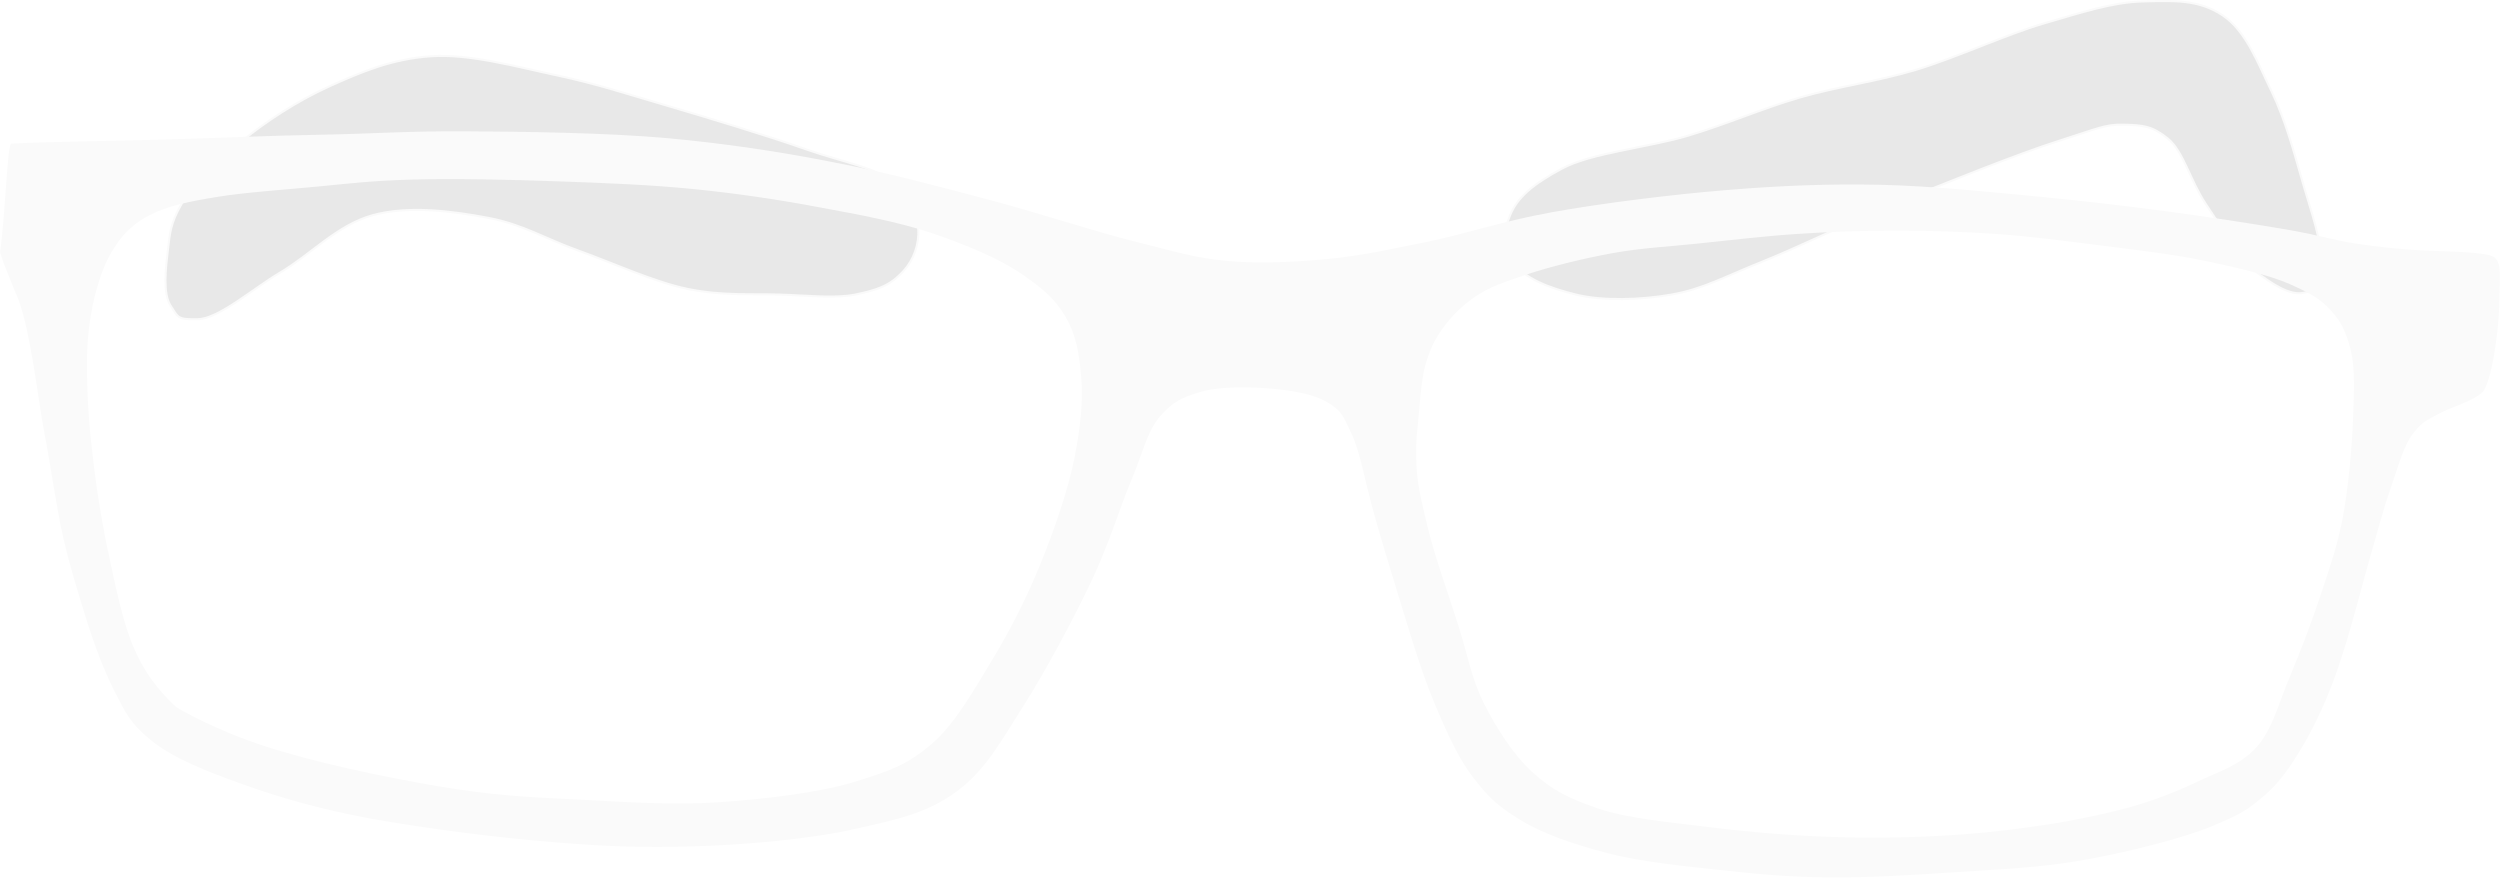
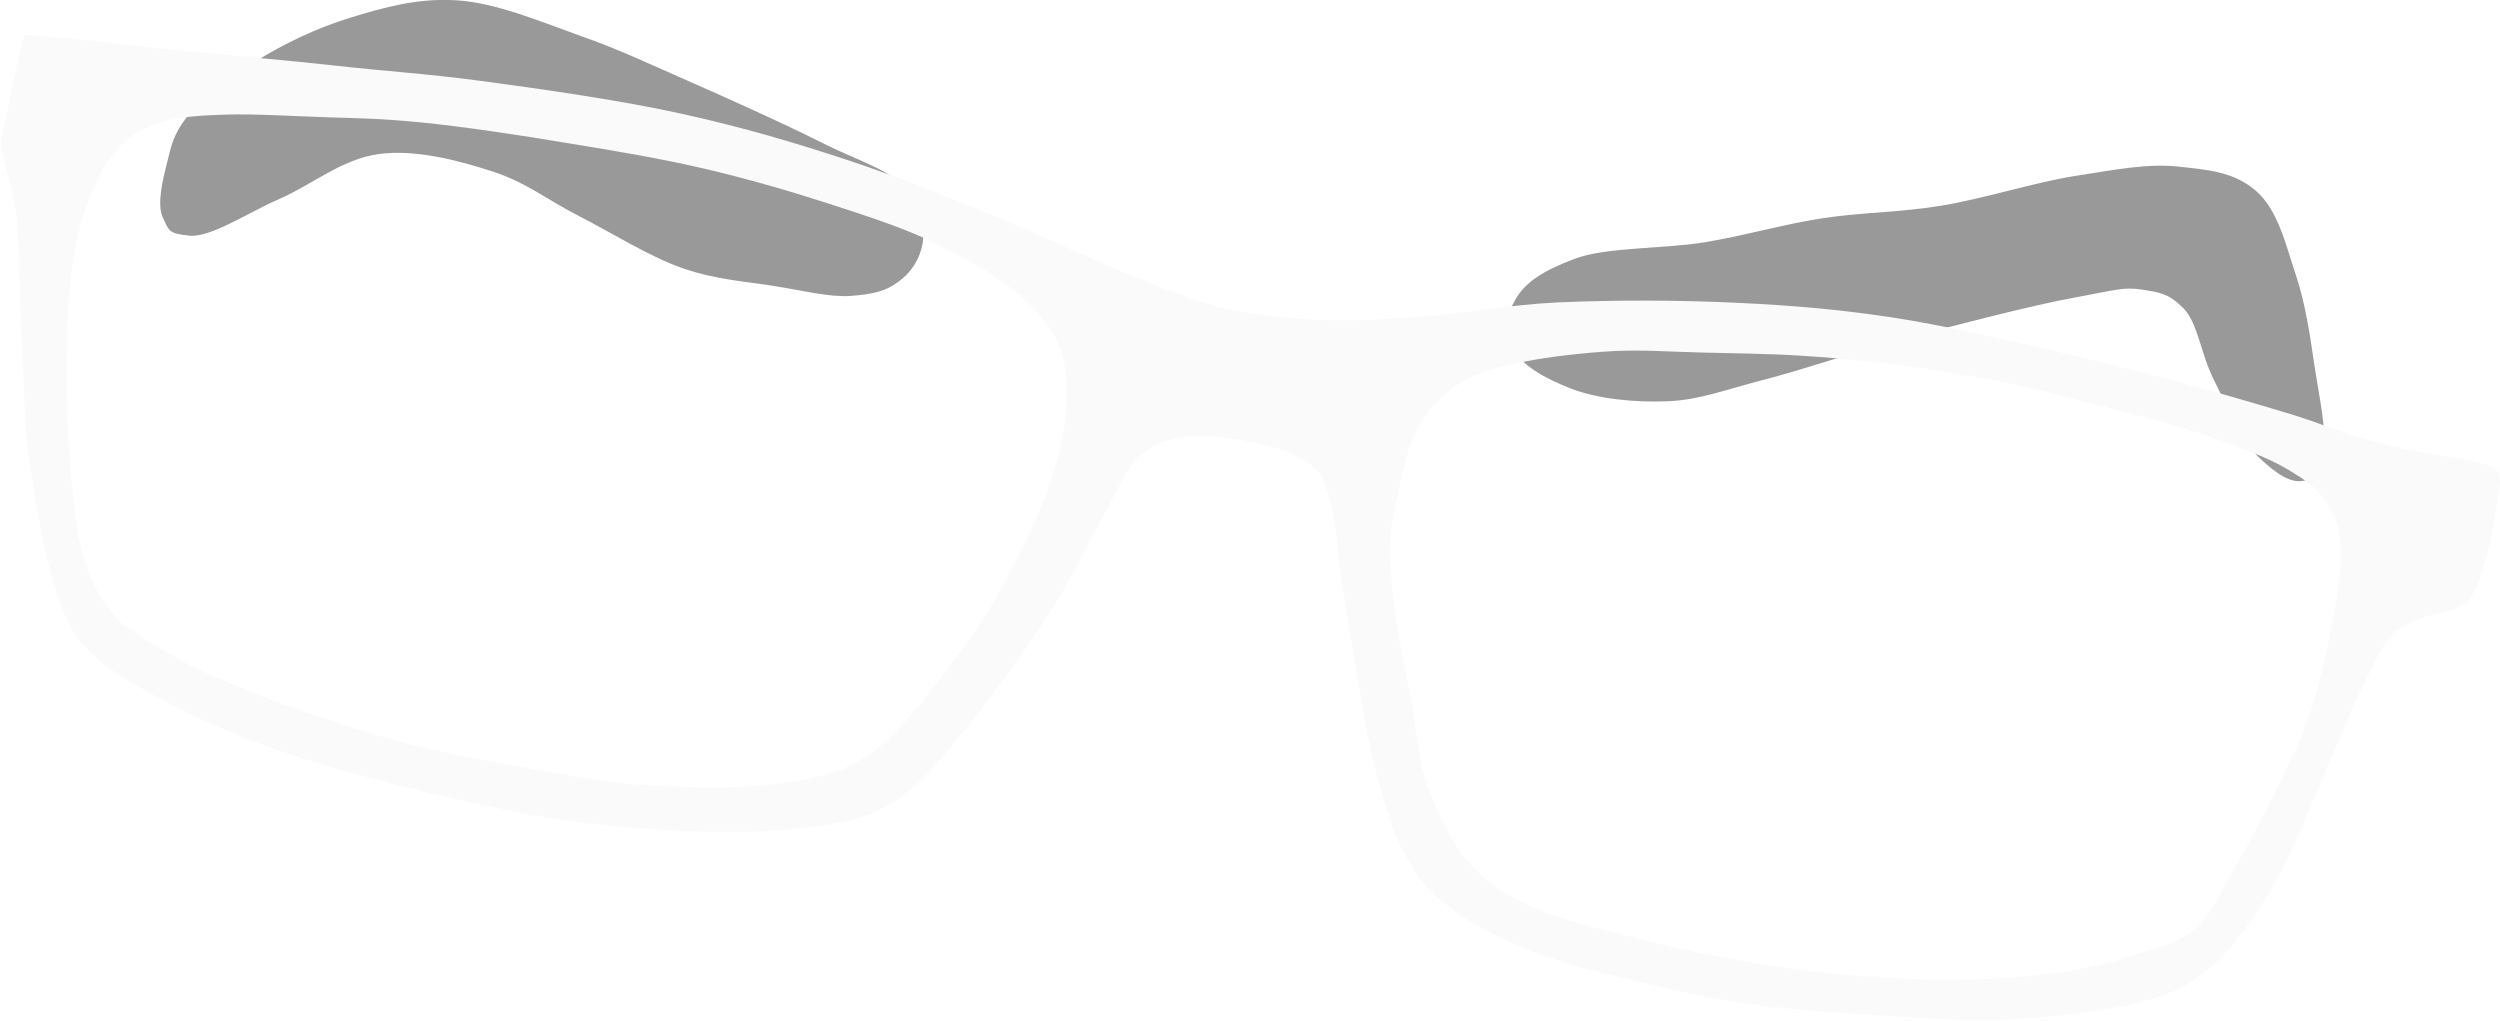
- <svg xmlns="http://www.w3.org/2000/svg" width="91.168" height="32" viewBox="0 0 24.122 8.467">
-   <path d="M6.43 1.018c.4.118.978.292 1.348.423.369.13.696.175.872.344.175.168.213.316.211.475a.56.56 0 01-.185.397c-.107.105-.226.144-.423.185-.196.04-.47.008-.74 0-.269-.008-.546.013-.872-.053-.326-.066-.736-.255-1.057-.37-.322-.115-.539-.254-.873-.317-.333-.063-.761-.121-1.11-.027-.348.095-.595.376-.898.555-.262.155-.592.445-.793.45-.202.005-.19-.017-.265-.132-.075-.115-.046-.364-.026-.529.02-.165.023-.26.132-.45.11-.188.344-.414.582-.607.237-.194.539-.39.845-.529.307-.138.604-.265.978-.29.375-.027.837.104 1.216.184.38.081.656.173 1.058.291zM17.373.939c-.366.106-.7.255-1.084.37-.383.115-.932.165-1.216.317-.283.152-.43.276-.502.45-.071.173-.076.29.026.449.103.159.348.253.608.317.261.064.621.053.925 0 .305-.054.515-.174.873-.317.358-.144.793-.36 1.268-.555.476-.195 1.213-.49 1.586-.608.374-.118.452-.164.635-.159.183.005.27.01.423.132.153.123.22.413.37.635.149.221.347.555.529.687.18.131.33.207.449.158.12-.048.11-.076.132-.264.023-.188-.106-.541-.185-.82-.079-.277-.162-.579-.29-.845-.13-.266-.246-.588-.477-.74-.23-.153-.474-.14-.766-.132-.292.007-.584.104-.952.211-.367.107-.849.332-1.242.45-.393.117-.744.158-1.11.264z" fill="#e8e8e8" fill-rule="evenodd" stroke="#fafafa" stroke-width=".02" />
-   <path d="M.914 2.858c.048-.183.1-.338.193-.475a.826.826 0 01.339-.308c.167-.088.38-.131.649-.175.267-.044.66-.07.97-.1.312-.03.508-.055.896-.067.389-.012.976 0 1.432.017.456.016.887.033 1.306.075.419.042.823.103 1.205.175.383.071.763.14 1.089.25.326.11.65.246.862.392.212.145.327.245.427.416.1.172.13.345.15.575.02.23-.005.487-.066.792-.061.304-.195.693-.327 1.016a6.51 6.51 0 01-.46.917c-.177.291-.362.628-.595.825-.233.197-.386.251-.728.358-.342.107-.879.17-1.323.2-.444.03-.91-.003-1.33-.025-.421-.021-.716-.03-1.19-.1-.473-.07-1.22-.225-1.64-.35a4.877 4.877 0 01-.888-.342c-.19-.1-.17-.082-.276-.191a1.569 1.569 0 01-.318-.483c-.106-.237-.184-.626-.251-.942a9.589 9.589 0 01-.15-.95 6.874 6.874 0 01-.051-.883 2.71 2.71 0 01.075-.617zM.108 1.387C.07 1.39.053 2.062 0 2.435c.042.134.094.248.151.392.139.293.217 1.05.278 1.356.06.306.115.72.184 1.017.069.297.142.522.217.766.076.245.174.508.276.706.102.198.144.302.352.472.208.169.52.293.88.422s.733.238 1.238.333a19.83 19.83 0 001.798.23c.522.042.852.051 1.333.037.482-.014 1.116-.07 1.54-.167.426-.095.699-.154.982-.361.282-.208.424-.479.643-.822.219-.343.5-.87.67-1.233.169-.363.258-.673.368-.933.11-.261.158-.49.284-.634.127-.142.204-.178.385-.233.182-.055.473-.052.687-.033.214.019.408.052.544.133.137.081.152.138.217.273.066.134.104.29.16.527.056.237.143.533.251.883.108.35.264.893.402 1.217.137.324.238.545.385.733.147.188.238.271.452.4.214.13.51.232.837.317.327.085.77.128 1.122.166.352.038.616.062.988.067.371.005.825-.022 1.239-.05.413-.028.821-.042 1.239-.117.417-.074.966-.21 1.255-.333.29-.122.342-.161.503-.3.16-.139.271-.316.4-.539a4.34 4.34 0 00.336-.794c.1-.3.206-.73.285-1 .079-.27.117-.425.184-.617.068-.191.125-.413.218-.533.093-.12.15-.138.268-.2.117-.062.308-.111.4-.197.09-.086.163-.617.164-.855.002-.237.03-.396-.05-.45-.08-.053-.461-.053-.682-.064a6.482 6.482 0 01-.653-.067c-.218-.033-.34-.078-.653-.133A33.693 33.693 0 0019.7 1.9c-.452-.043-1.051-.106-1.557-.117-.506-.01-.943.007-1.474.05-.53.043-1.225.129-1.707.217-.483.088-.829.21-1.19.283-.36.074-.646.136-.97.167-.325.03-.663.046-.971.017-.31-.03-.482-.087-.871-.184-.39-.096-.971-.289-1.457-.416-.485-.128-.945-.252-1.456-.35a15.491 15.491 0 00-1.608-.234c-.595-.053-1.4-.063-1.959-.066-.558-.003-.91.025-1.39.033-.48.008-.992.032-1.49.046-.497.015-1.125.02-1.492.04zM13.68 4.1c.016-.143.029-.428.075-.584.046-.156.087-.237.167-.35.081-.112.184-.218.319-.308.134-.09.265-.134.485-.208.22-.074.56-.159.837-.208.277-.05.526-.061.82-.092.295-.03.631-.071.947-.092a14.305 14.305 0 011.942 0c.33.024.646.066.98.108.333.043.713.086 1.02.15.308.065.62.137.821.225.2.09.294.141.393.25.1.11.146.197.193.375.047.179.035.41.025.684-.01.273-.047.673-.1.95-.054.276-.117.452-.201.708a11.28 11.28 0 01-.31.825c-.107.251-.167.511-.326.683-.16.172-.357.228-.561.325a4.087 4.087 0 01-.662.25 7.6 7.6 0 01-.912.183 9.639 9.639 0 01-.938.092c-.334.018-.697.022-1.063.008-.366-.013-.76-.046-1.13-.092-.37-.046-.803-.084-1.088-.183-.285-.1-.43-.171-.62-.342-.19-.17-.357-.435-.477-.674-.12-.24-.152-.457-.243-.742-.09-.285-.235-.687-.301-.967-.067-.279-.099-.427-.105-.591a2.201 2.201 0 01.013-.384z" fill="#fafafa" />
+ <svg xmlns="http://www.w3.org/2000/svg" width="90.328" height="36.86" viewBox="0 0 23.899 9.753">
+   <g fill="#999" stroke="#999" fill-rule="evenodd" stroke-width=".02">
+     <path d="M6.558.776c.383.168.933.415 1.283.592.35.177.669.263.821.452.153.19.17.341.149.5a.56.56 0 01-.234.369c-.12.09-.244.114-.443.13-.2.015-.469-.053-.734-.095-.266-.043-.544-.058-.859-.165-.315-.106-.697-.347-1.001-.502-.304-.155-.501-.32-.825-.426-.323-.105-.74-.217-1.097-.168-.358.049-.64.296-.963.435-.279.12-.643.365-.844.345-.2-.021-.185-.042-.245-.165-.06-.124.001-.367.042-.528.04-.161.056-.255.188-.429.133-.173.394-.367.655-.528.26-.162.585-.319.906-.416C3.68.079 3.99-.01 4.364.013c.375.022.817.21 1.183.34.365.128.628.255 1.011.423zM17.421 2.097c-.376.058-.727.163-1.122.229-.395.065-.946.044-1.246.159-.3.114-.463.219-.556.381-.093.163-.113.278-.031.45.082.17.312.295.562.392.25.096.61.132.918.118.308-.014.532-.107.906-.203.373-.096.832-.256 1.329-.388.496-.133 1.265-.331 1.65-.4.387-.07.47-.105.65-.076.18.028.266.044.403.185.136.14.166.438.286.676.119.239.273.596.436.75.163.153.3.247.425.214.125-.032.118-.061.165-.245.047-.183-.036-.55-.079-.836-.042-.286-.086-.596-.18-.876s-.168-.614-.377-.795c-.209-.181-.453-.199-.743-.23-.29-.03-.593.03-.971.089-.378.058-.885.22-1.29.286-.405.066-.758.062-1.135.12z" />
+   </g>
+   <path d="M.853 1.895c.07-.175.14-.322.251-.446a.826.826 0 01.376-.262c.177-.066.395-.082.666-.091.271-.01.663.015.976.025.312.01.51.011.897.049.386.037.967.124 1.417.2.45.073.876.145 1.286.24.41.096.803.209 1.173.328.37.12.738.237 1.047.388.31.15.614.327.806.498.192.171.293.285.37.468.077.183.085.358.076.59-.01.23-.069.482-.168.776-.1.294-.282.663-.454.967a6.51 6.51 0 01-.574.85c-.212.266-.439.577-.695.742-.256.165-.415.2-.768.262-.353.063-.894.057-1.338.03-.444-.029-.903-.12-1.316-.196-.414-.075-.706-.121-1.167-.251-.46-.13-1.182-.38-1.582-.557a4.877 4.877 0 01-.837-.452c-.175-.124-.157-.104-.249-.226a1.569 1.569 0 01-.254-.52C.717 5.06.69 4.663.664 4.341a9.589 9.589 0 01-.028-.961c.006-.308.023-.635.063-.883a2.71 2.71 0 01.154-.602zM.24.333C.204.333.101.995 0 1.359c.025.138.061.258.1.408.1.308.08 1.07.102 1.38.021.311.022.729.052 1.032.03.304.074.536.118.788s.107.526.183.736c.076.209.104.318.289.512.184.195.477.358.818.532.34.174.697.33 1.186.489.489.16 1.24.349 1.753.457.513.109.839.16 1.318.208.48.047 1.115.072 1.549.032.434-.04.712-.064 1.02-.234.306-.17.48-.42.742-.732.261-.312.607-.799.822-1.138.215-.338.342-.634.485-.878.142-.244.22-.466.363-.592.144-.125.225-.15.412-.182.187-.032.475.009.685.055.21.046.398.104.523.202.125.098.132.156.18.298.048.142.066.301.09.543.026.243.075.547.137.909.062.36.148.919.243 1.258.095.338.166.57.288.776.122.205.202.3.397.455.196.155.476.294.79.42.314.127.747.227 1.091.31.344.082.603.14.971.192.368.053.822.084 1.235.109.414.025.82.063 1.244.043.424-.02.986-.086 1.288-.17.303-.084.36-.116.537-.233.177-.117.31-.28.465-.484.156-.205.3-.46.436-.744.136-.285.298-.699.41-.956.113-.257.17-.406.262-.588.091-.181.176-.394.284-.5.107-.108.167-.118.291-.165.124-.046.32-.071.422-.144.101-.073.24-.591.272-.827.033-.235.081-.389.008-.452-.073-.064-.45-.113-.667-.152a6.482 6.482 0 01-.64-.15c-.211-.06-.328-.12-.63-.215a33.693 33.693 0 00-2.318-.619c-.442-.1-1.029-.24-1.529-.315-.5-.075-.936-.113-1.468-.138a19.381 19.381 0 00-1.721-.004c-.49.025-.848.102-1.215.129-.367.027-.659.052-.985.04a5.285 5.285 0 01-.965-.107c-.302-.069-.467-.148-.84-.293-.374-.145-.926-.41-1.391-.6-.466-.188-.906-.37-1.4-.533-.495-.163-.981-.308-1.565-.437C5.944.96 5.147.847 4.593.773 4.04.7 3.688.682 3.211.628 2.734.575 2.22.533 1.727.484 1.232.434.607.359.24.333zM13.355 4.76c.034-.14.084-.42.15-.569.065-.149.116-.224.21-.325.095-.102.21-.194.355-.266.146-.071.281-.099.509-.144.227-.045.576-.086.857-.1.28-.013.529.007.825.014.296.008.634.01.95.03a14.305 14.305 0 011.926.249c.324.066.632.148.958.233.325.085.697.176.993.28.297.102.598.214.785.327.188.114.274.177.359.299.084.12.12.213.143.396.023.183-.019.411-.063.681-.044.27-.133.662-.221.93-.089.267-.174.433-.29.676a11.28 11.28 0 01-.413.779c-.138.235-.231.485-.411.635-.18.15-.383.181-.598.251-.215.07-.418.122-.688.163a7.6 7.6 0 01-.928.065 9.639 9.639 0 01-.942-.029 11.984 11.984 0 01-1.055-.128c-.362-.06-.748-.142-1.11-.235-.36-.093-.785-.186-1.055-.321-.27-.135-.404-.225-.571-.418-.167-.194-.298-.478-.387-.73-.089-.253-.092-.473-.146-.767-.054-.294-.145-.712-.175-.998-.03-.285-.043-.436-.028-.6.015-.163.028-.238.061-.378z" fill="#fafafa" />
</svg>
